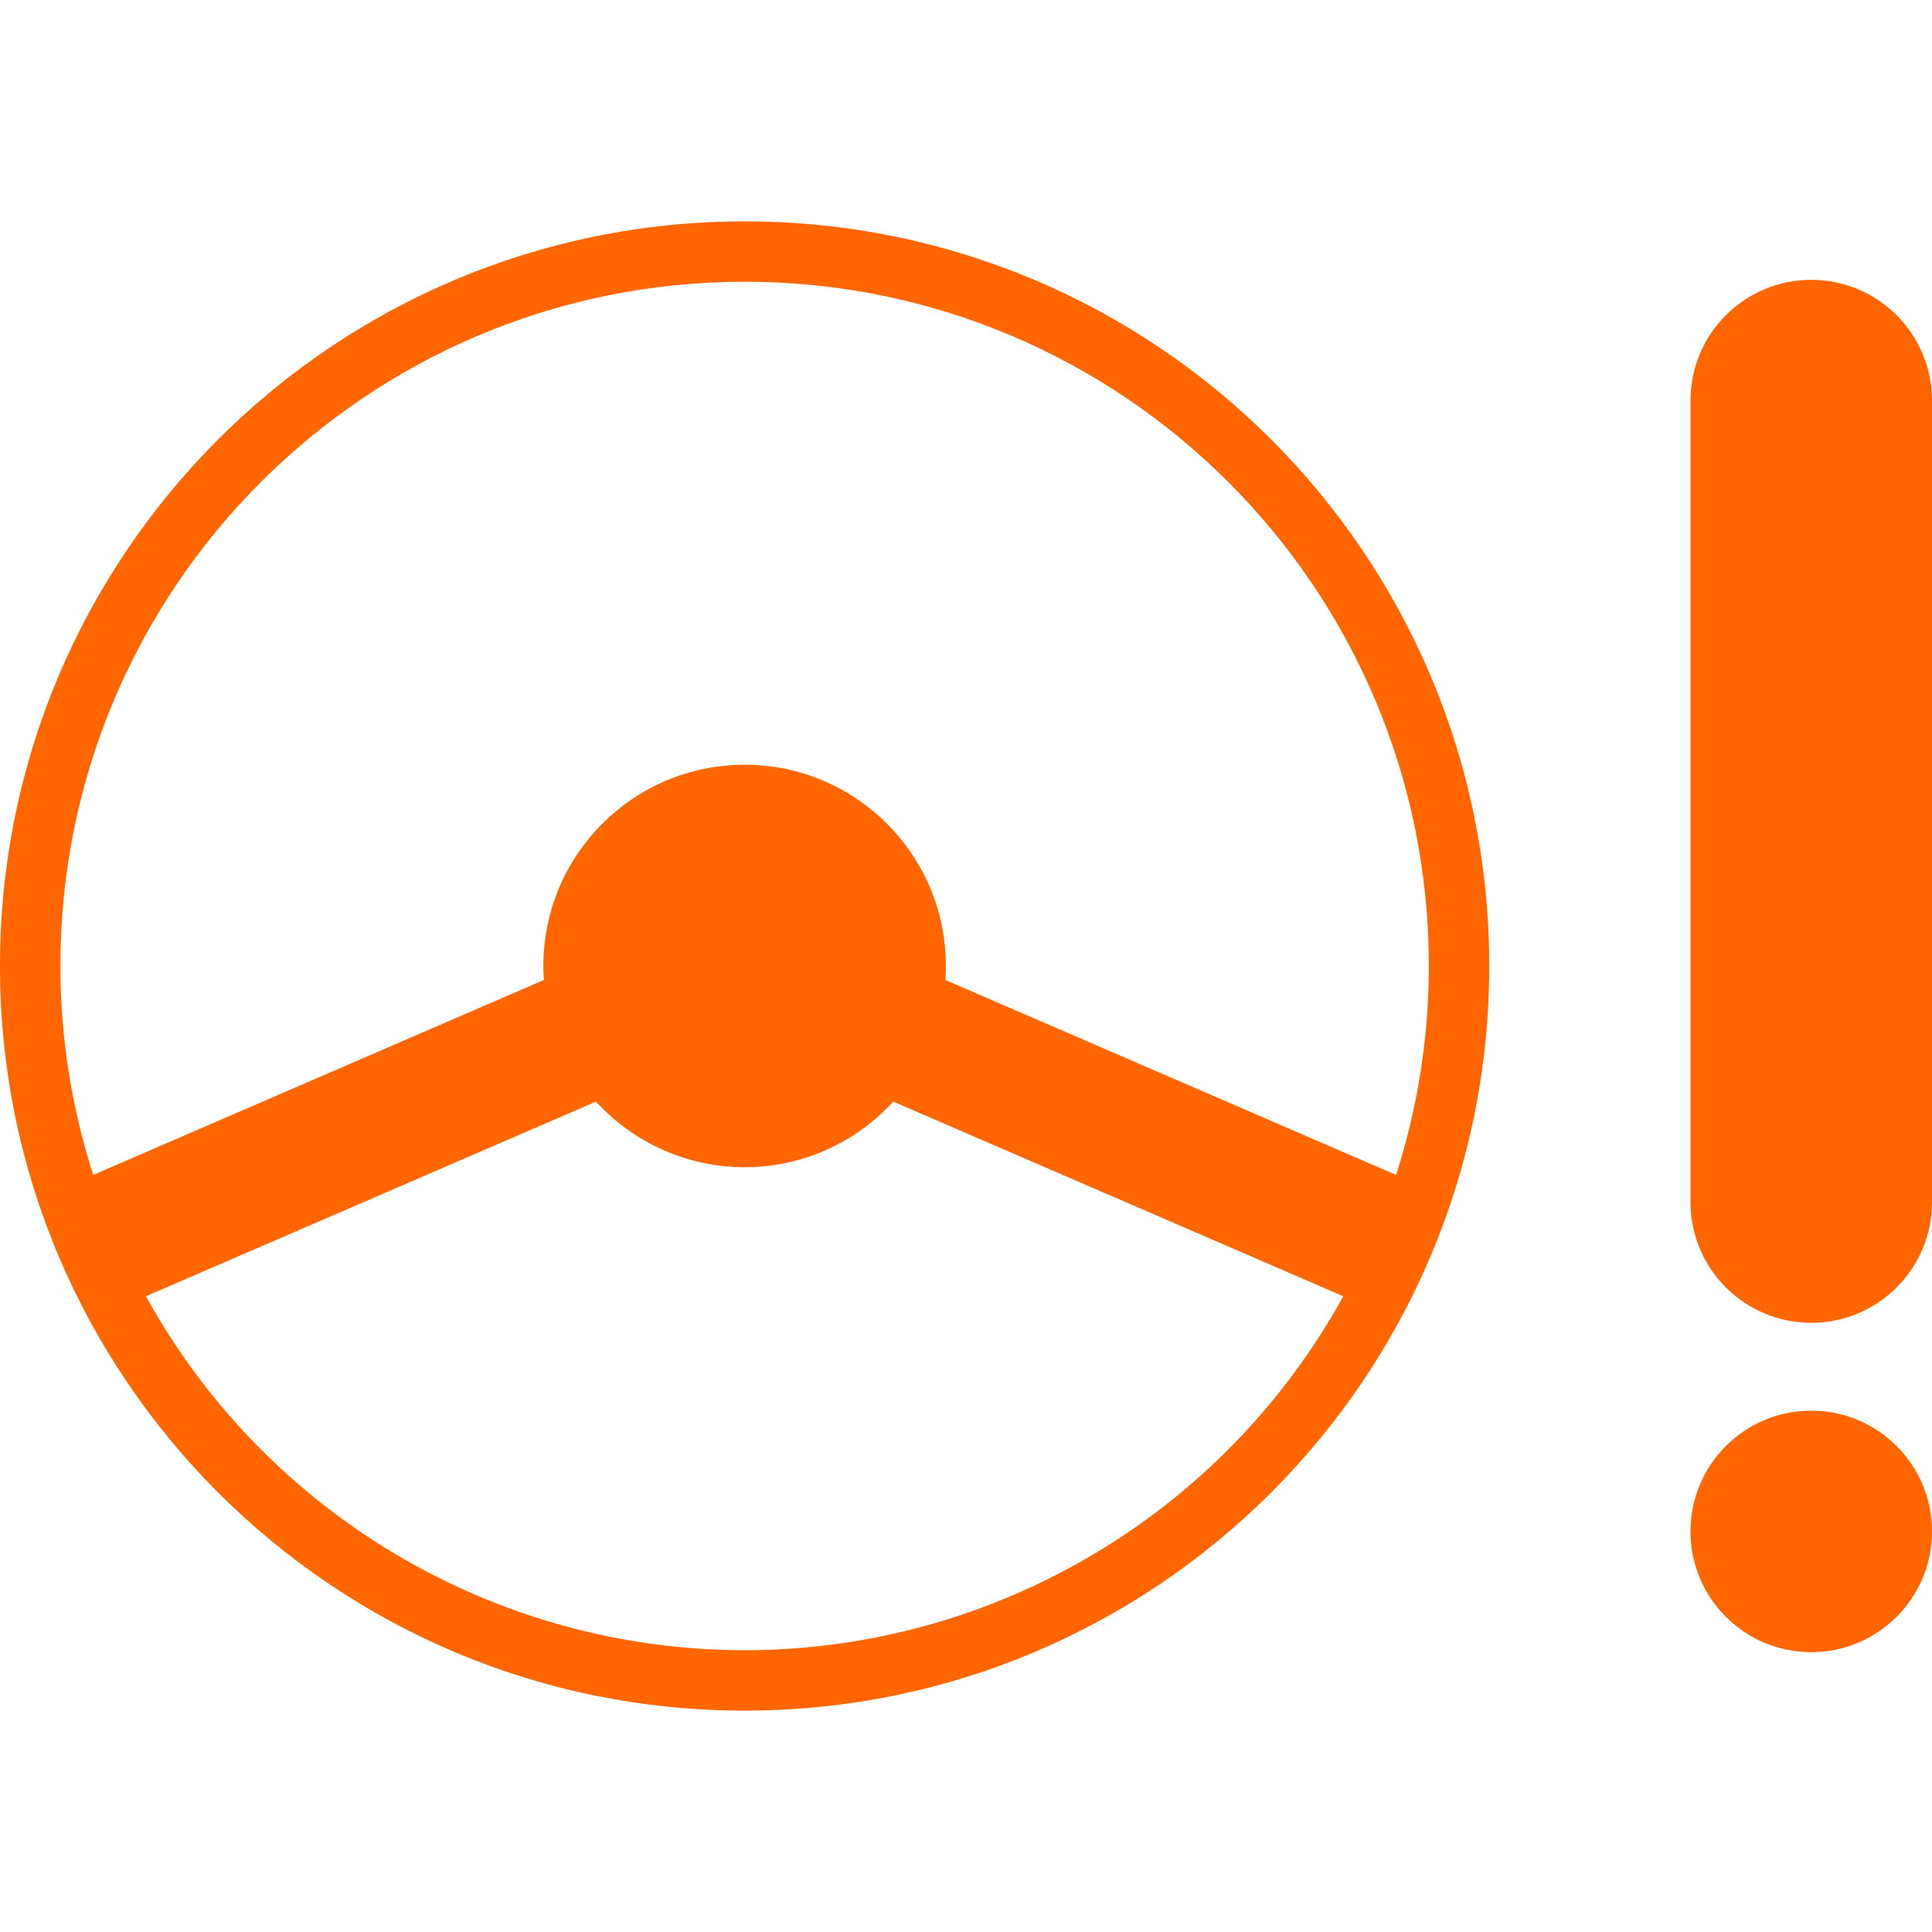
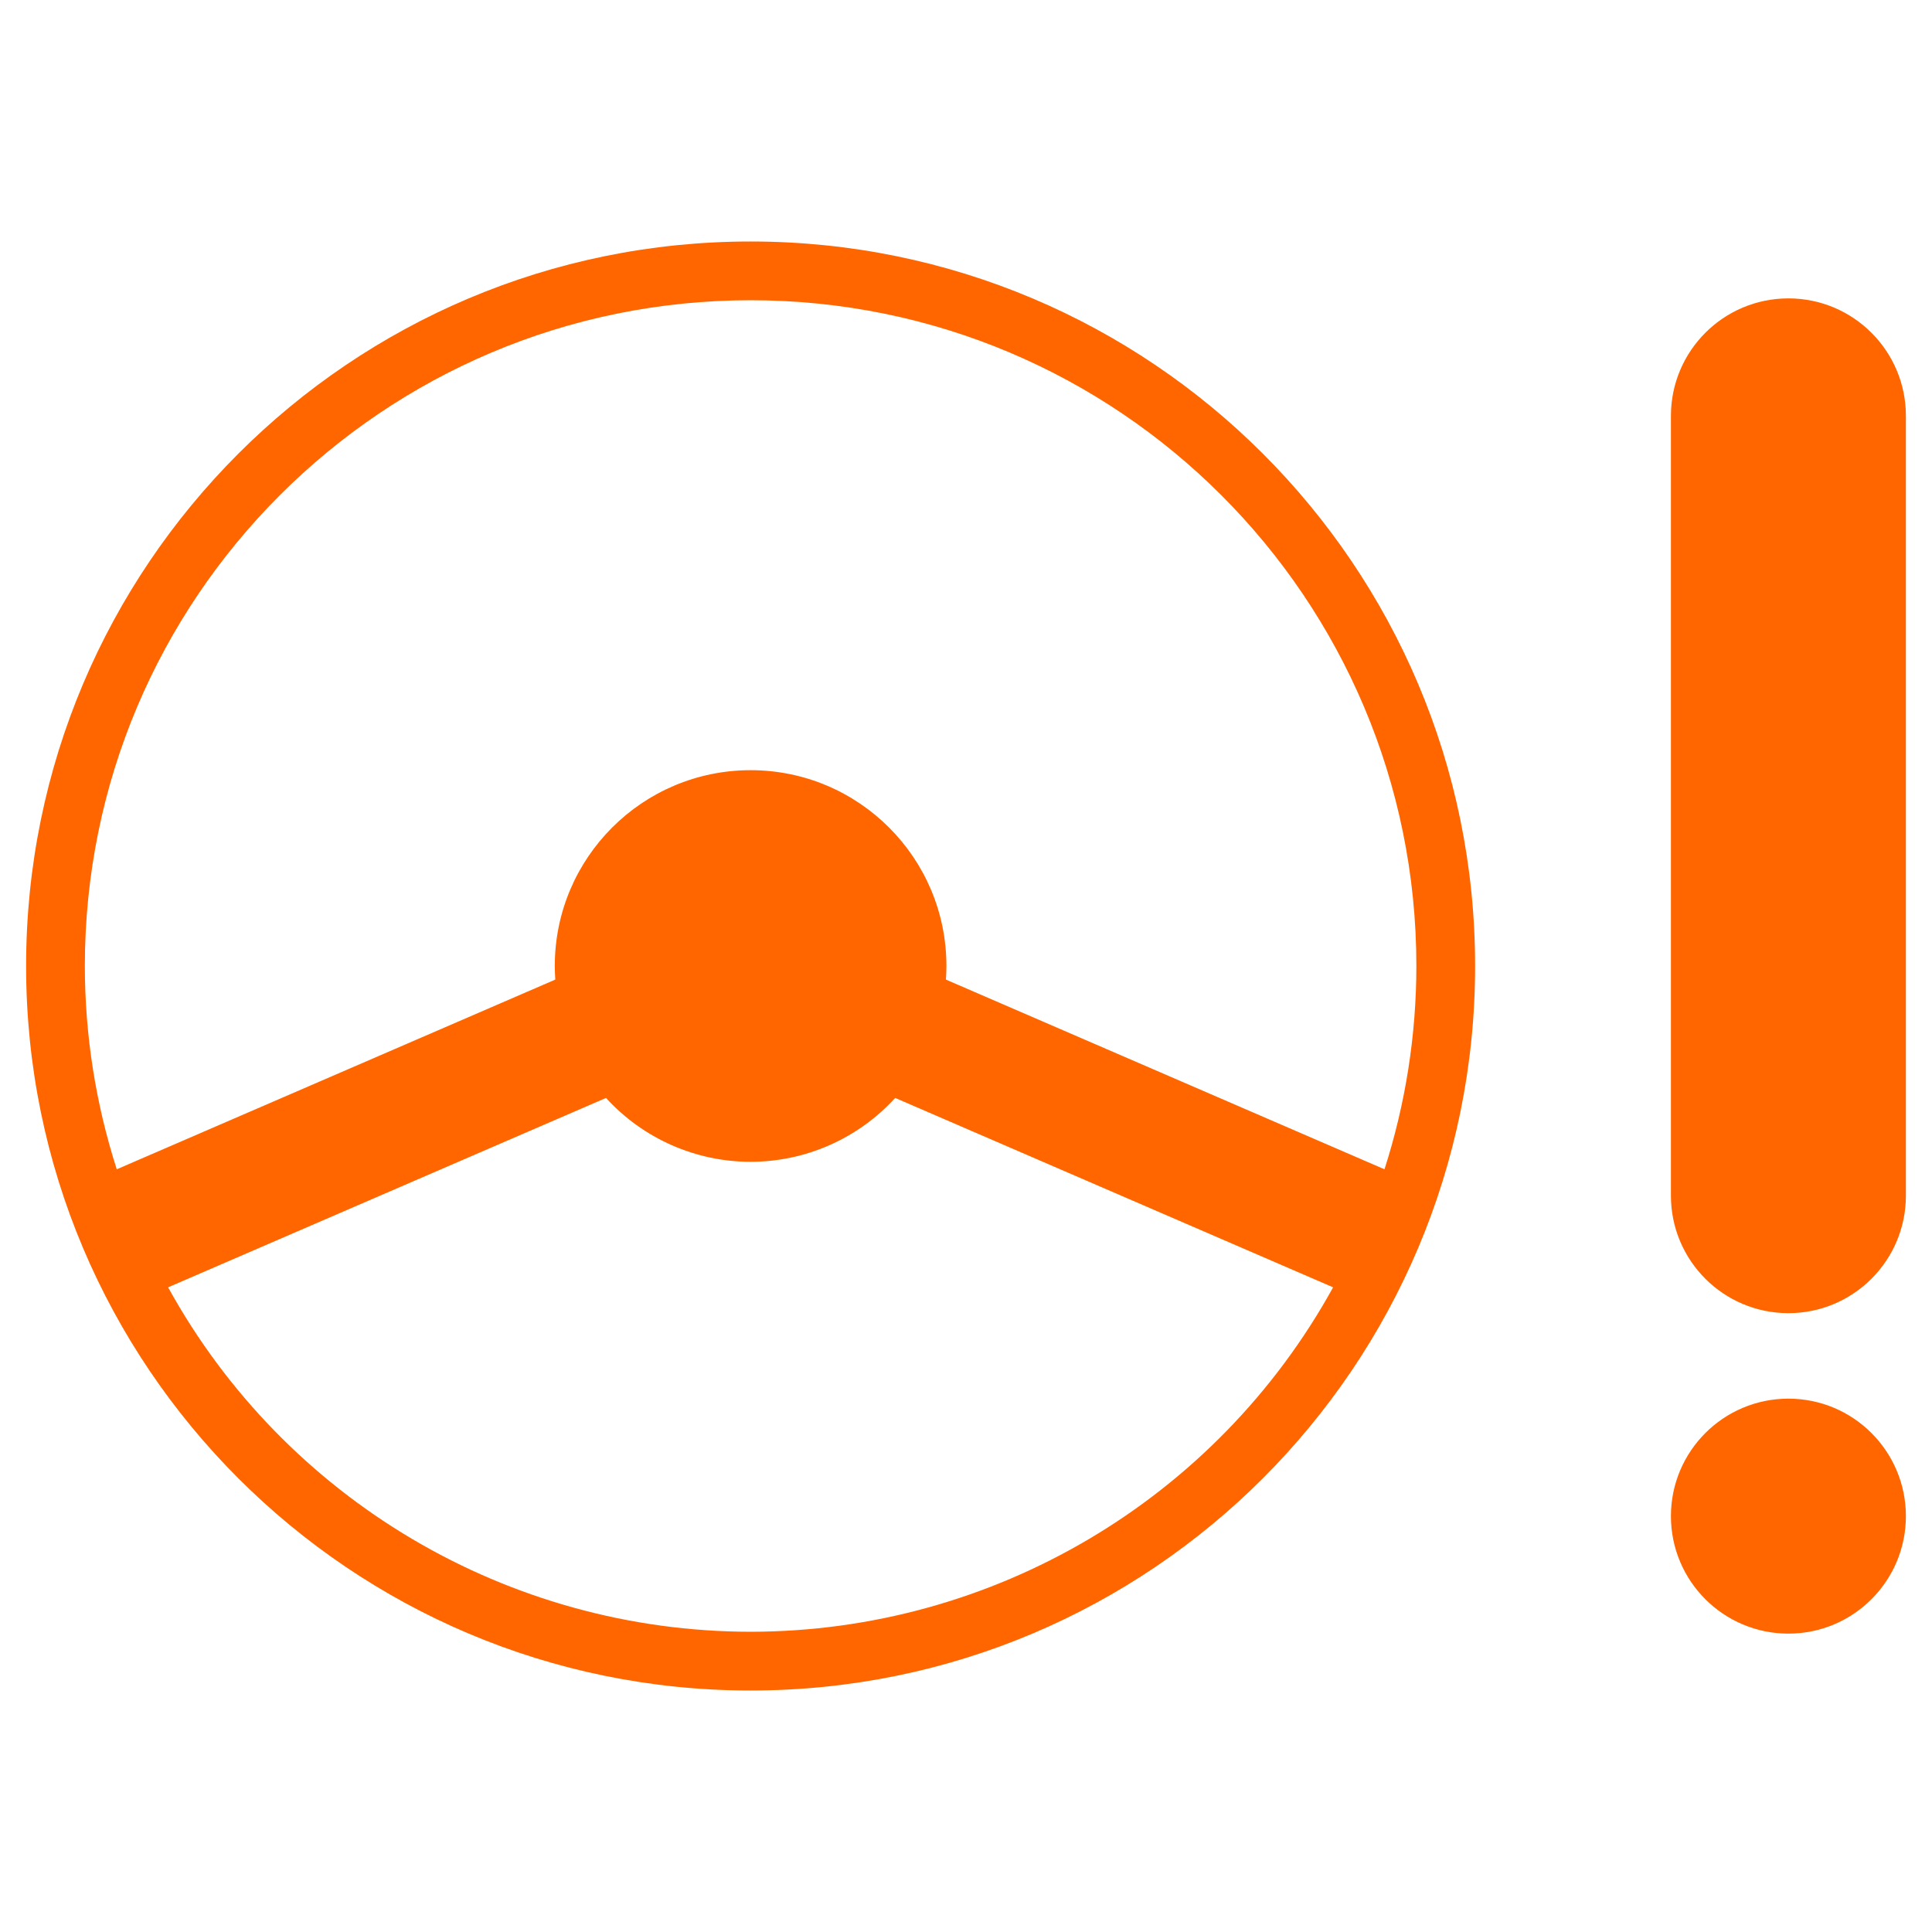
<svg xmlns="http://www.w3.org/2000/svg" width="48mm" height="48mm" viewBox="0 0 48 48" version="1.1" id="svg1367" xml:space="preserve">
  <defs id="defs1364" />
  <g id="layer1">
-     <path id="path1552" style="fill:#ff6600;stroke-width:1.019;stroke-linejoin:round" d="M 18.5,5.5 A 18.5,18.5 0 0 0 0,24 18.5,18.5 0 0 0 18.5,42.5 18.5,18.5 0 0 0 37,24 18.5,18.5 0 0 0 18.5,5.5 Z m 0,1.5 a 17,17 0 0 1 17,17 17,17 0 0 1 -0.814,5.191 l -11.199,-4.844 a 5,5 0 0 0 0.013,-0.347 5,5 0 0 0 -5,-5 5,5 0 0 0 -5,5 5,5 0 0 0 0.013,0.347 L 2.315,29.191 A 17,17 0 0 1 1.5,24 17,17 0 0 1 18.5,7 Z M 14.808,27.369 a 5,5 0 0 0 3.692,1.631 5,5 0 0 0 3.692,-1.631 l 11.182,4.836 A 17,17 0 0 1 18.5,41 17,17 0 0 1 3.626,32.205 Z" />
-     <g id="g1692" transform="translate(0,-0.161325)" style="fill:#ff6600">
-       <rect style="fill:#ff6600;stroke-width:1;stroke-linejoin:round" id="rect1686" width="6" height="25.912" x="42" y="7.114" ry="3" />
-       <circle style="fill:#ff6600;stroke-width:1;stroke-linejoin:round" id="path1688" cx="45" cy="38.209" r="3" />
+     <g id="g530" transform="matrix(0.972978,0,0,0.972978,0.6485275,0.6485276)">
+       <path id="path1552" style="fill:#ff6600;stroke-width:1.019;stroke-linejoin:round" d="M 18.5,5.5 A 18.5,18.5 0 0 0 0,24 18.5,18.5 0 0 0 18.5,42.5 18.5,18.5 0 0 0 37,24 18.5,18.5 0 0 0 18.5,5.5 Z m 0,1.5 a 17,17 0 0 1 17,17 17,17 0 0 1 -0.814,5.191 l -11.199,-4.844 a 5,5 0 0 0 0.013,-0.347 5,5 0 0 0 -5,-5 5,5 0 0 0 -5,5 5,5 0 0 0 0.013,0.347 L 2.315,29.191 A 17,17 0 0 1 1.5,24 17,17 0 0 1 18.5,7 Z M 14.808,27.369 a 5,5 0 0 0 3.692,1.631 5,5 0 0 0 3.692,-1.631 l 11.182,4.836 A 17,17 0 0 1 18.5,41 17,17 0 0 1 3.626,32.205 Z" />
+       <g id="g1692" transform="translate(0,-0.161325)" style="fill:#ff6600">
+         <rect style="fill:#ff6600;stroke-width:1;stroke-linejoin:round" id="rect1686" width="6" height="25.912" x="42" y="7.114" ry="3" />
+         <circle style="fill:#ff6600;stroke-width:1;stroke-linejoin:round" id="path1688" cx="45" cy="38.209" r="3" />
+       </g>
    </g>
  </g>
</svg>
